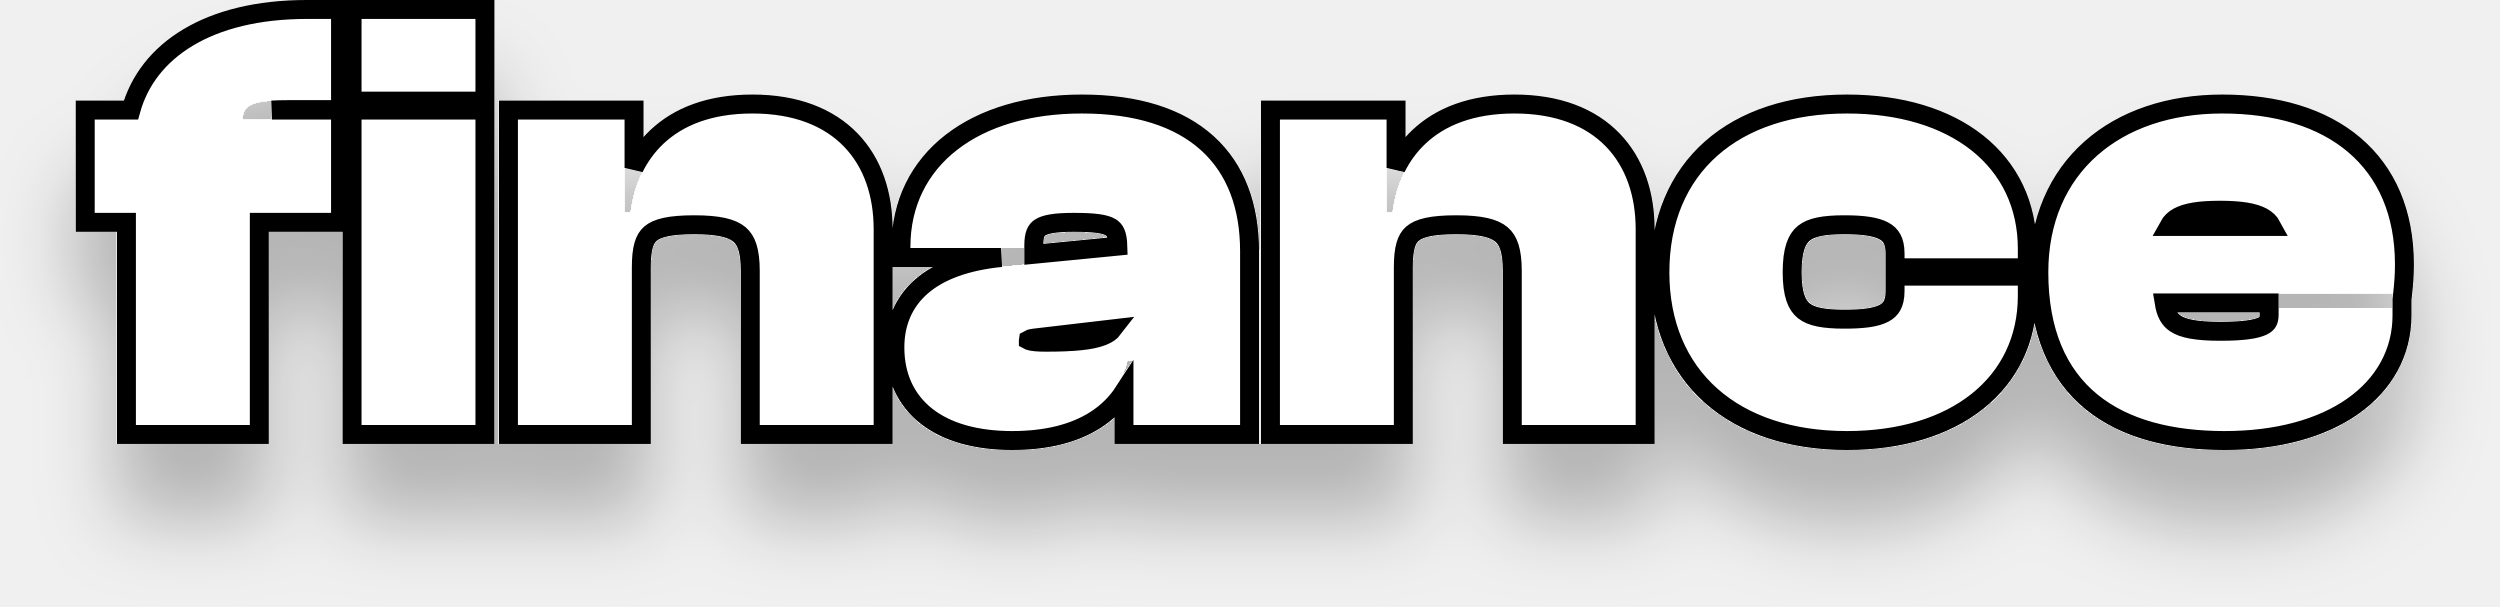
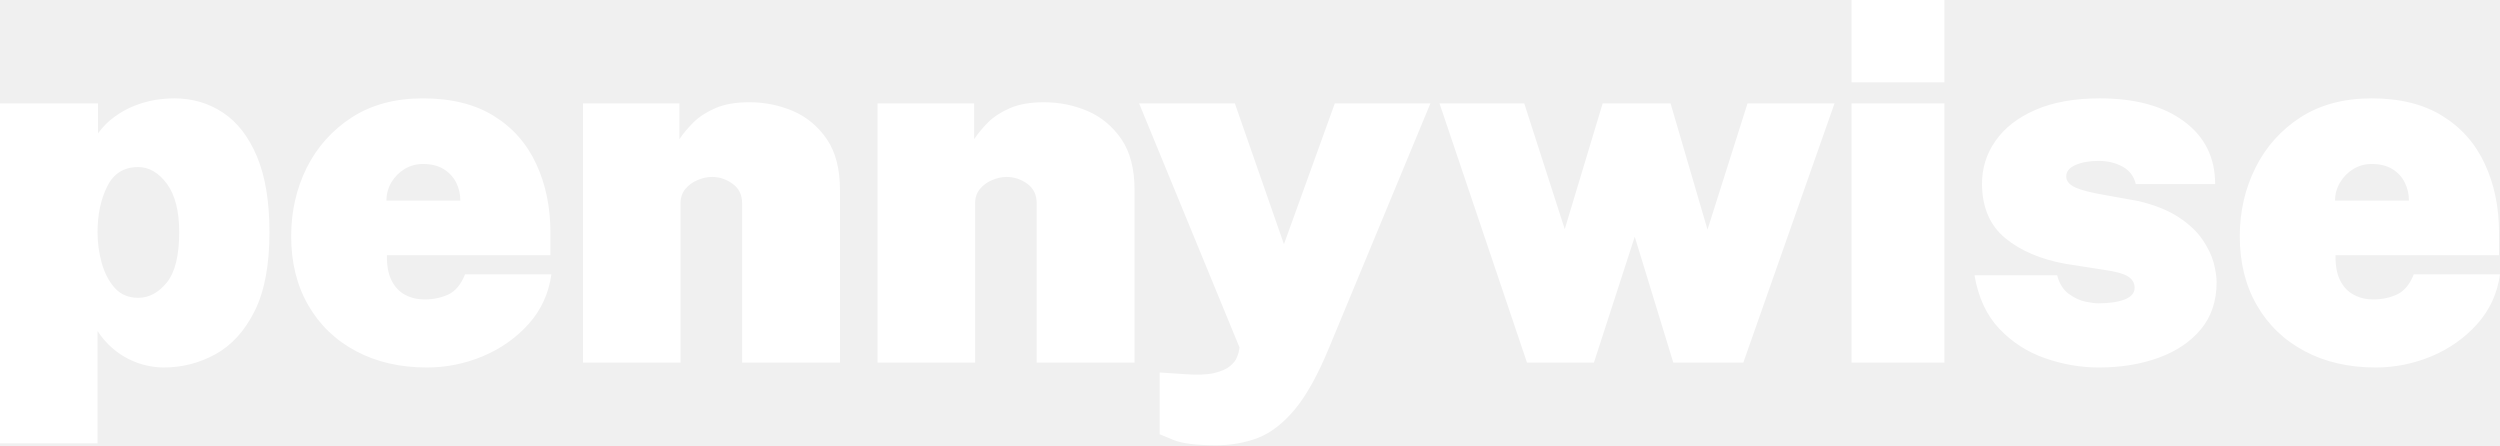
- <svg xmlns="http://www.w3.org/2000/svg" width="132" height="32" viewBox="0 0 132 32" fill="none">
-   <g filter="url(#filter0_d_57_669)">
-     <path d="M13.192 22.44H7.176V11.24H5V6.312H7.304C7.944 3.272 10.92 1 16.2 1H17.48V5.288H15.24C13.576 5.288 12.776 5.448 12.808 6.312H17.48V11.24H13.192V22.44Z" fill="white" />
-     <path d="M25.105 4.84H19.089V1H25.105V4.84ZM25.105 22.44H19.089V6.312H25.105V22.44Z" fill="white" />
-     <path d="M33.362 22.44H27.346V6.312H32.978V11.208H33.298C33.65 8.52 35.41 5.992 39.73 5.992C44.082 5.992 46.13 8.616 46.13 12.104V22.44H40.114V14.312C40.114 12.072 39.282 11.368 36.658 11.368C34.002 11.368 33.362 12.04 33.362 14.12V22.44Z" fill="white" />
-     <path d="M53.445 22.76C49.797 22.76 47.749 21.096 47.749 18.344C47.749 16.072 49.317 14.44 52.965 14.088L59.525 13.448V13.128C59.525 11.496 58.821 11.24 56.677 11.24C54.693 11.24 54.085 11.624 54.085 12.968V13.096H48.069V13.032C48.069 8.744 51.653 5.992 57.125 5.992C62.757 5.992 65.477 8.744 65.477 13.256V22.44H59.845V19.048H59.525C58.917 21.32 56.933 22.76 53.445 22.76ZM53.797 17.96C53.797 18.472 54.309 18.568 55.237 18.568C58.149 18.568 59.333 18.216 59.493 16.776L54.565 17.352C54.021 17.416 53.797 17.608 53.797 17.96Z" fill="white" />
-     <path d="M73.596 22.44H67.58V6.312H73.212V11.208H73.532C73.884 8.52 75.644 5.992 79.964 5.992C84.316 5.992 86.364 8.616 86.364 12.104V22.44H80.348V14.312C80.348 12.072 79.516 11.368 76.892 11.368C74.236 11.368 73.596 12.04 73.596 14.12V22.44Z" fill="white" />
-     <path d="M97.519 22.76C91.79 22.76 88.142 19.592 88.142 14.376C88.142 9.128 91.79 5.992 97.519 5.992C103.023 5.992 106.542 8.808 106.542 13.128V13.64H100.559V13.384C100.559 11.72 99.343 11.368 97.391 11.368C95.183 11.368 94.126 11.848 94.126 14.376C94.126 16.872 95.183 17.352 97.391 17.352C99.343 17.352 100.559 17.032 100.559 15.368V15.08H106.542V15.624C106.542 19.912 103.023 22.76 97.519 22.76Z" fill="white" />
-     <path d="M117.462 22.76C111.99 22.76 108.15 20.424 108.15 14.376C108.15 9.128 111.958 5.992 117.334 5.992C122.902 5.992 126.454 8.776 126.454 13.96C126.454 14.504 126.422 14.92 126.358 15.496H113.718C113.814 17.448 114.678 17.992 117.238 17.992C119.67 17.992 120.31 17.576 120.31 16.616V16.264H126.326V16.648C126.326 20.232 122.902 22.76 117.462 22.76ZM117.206 10.6C114.998 10.6 114.07 11.08 113.814 12.456H120.63C120.406 11.08 119.446 10.6 117.206 10.6Z" fill="white" />
-     <path d="M13.192 22.94H13.692V22.44V11.74H17.48H17.98V11.24V6.312V5.812H17.48H14.357C14.603 5.795 14.895 5.788 15.24 5.788H17.48H17.98V5.288V1V0.5H17.48H16.2C11.003 0.5 7.786 2.666 6.912 5.812H5H4.5V6.312V11.24V11.74H5H6.676V22.44V22.94H7.176H13.192ZM25.105 5.34H25.605V4.84V1V0.5H25.105H19.089H18.589V1V4.84V5.34H19.089H25.105ZM25.105 22.94H25.605V22.44V6.312V5.812H25.105H19.089H18.589V6.312V22.44V22.94H19.089H25.105ZM33.362 22.94H33.862V22.44V14.12C33.862 13.098 34.028 12.614 34.342 12.341C34.682 12.046 35.332 11.868 36.658 11.868C37.96 11.868 38.658 12.051 39.046 12.381C39.408 12.689 39.614 13.23 39.614 14.312V22.44V22.94H40.114H46.13H46.63V22.44V12.104C46.63 10.264 46.089 8.6 44.922 7.392C43.751 6.182 42.009 5.492 39.73 5.492C37.468 5.492 35.817 6.157 34.683 7.229C34.171 7.712 33.776 8.269 33.478 8.865V6.312V5.812H32.978H27.346H26.846V6.312V22.44V22.94H27.346H33.362ZM59.345 20.688V22.44V22.94H59.845H65.477H65.977V22.44V13.256C65.977 10.898 65.263 8.931 63.748 7.561C62.241 6.198 60.016 5.492 57.125 5.492C54.311 5.492 51.929 6.199 50.239 7.509C48.536 8.828 47.569 10.734 47.569 13.032V13.096V13.596H48.069H52.859C51.005 13.783 49.606 14.298 48.661 15.118C47.69 15.961 47.249 17.082 47.249 18.344C47.249 19.856 47.818 21.112 48.92 21.977C50.005 22.829 51.553 23.26 53.445 23.26C55.254 23.26 56.723 22.887 57.834 22.177C58.463 21.776 58.965 21.273 59.345 20.688ZM59.023 12.995L54.585 13.428V13.096V12.968C54.585 12.362 54.72 12.144 54.912 12.017C55.174 11.845 55.679 11.74 56.677 11.74C57.207 11.74 57.626 11.756 57.959 11.801C58.295 11.846 58.508 11.916 58.646 12C58.847 12.121 59.005 12.339 59.023 12.995ZM73.596 22.94H74.096V22.44V14.12C74.096 13.098 74.262 12.614 74.576 12.341C74.916 12.046 75.566 11.868 76.892 11.868C78.194 11.868 78.892 12.051 79.28 12.381C79.642 12.689 79.848 13.23 79.848 14.312V22.44V22.94H80.348H86.364H86.864V22.44V12.104C86.864 10.264 86.323 8.6 85.155 7.392C83.984 6.182 82.243 5.492 79.964 5.492C77.702 5.492 76.05 6.157 74.916 7.229C74.405 7.712 74.009 8.269 73.712 8.865V6.312V5.812H73.212H67.58H67.08V6.312V22.44V22.94H67.58H73.596ZM106.542 14.14H107.042V13.64V13.128C107.042 10.819 106.096 8.889 104.405 7.548C102.726 6.216 100.351 5.492 97.519 5.492C94.567 5.492 92.094 6.3 90.351 7.841C88.602 9.389 87.642 11.629 87.642 14.376C87.642 17.107 88.602 19.347 90.351 20.898C92.092 22.443 94.566 23.26 97.519 23.26C100.352 23.26 102.727 22.527 104.406 21.191C106.095 19.847 107.042 17.918 107.042 15.624V15.08V14.58H106.542H100.559H100.059V15.08V15.368C100.059 15.725 99.993 15.968 99.899 16.14C99.808 16.307 99.673 16.437 99.474 16.541C99.046 16.767 98.367 16.852 97.391 16.852C96.287 16.852 95.634 16.723 95.243 16.41C94.883 16.122 94.626 15.574 94.626 14.376C94.626 13.16 94.884 12.604 95.245 12.313C95.635 11.998 96.286 11.868 97.391 11.868C98.363 11.868 99.041 11.961 99.469 12.192C99.668 12.3 99.806 12.434 99.898 12.605C99.993 12.781 100.059 13.028 100.059 13.384V13.64V14.14H100.559H106.542ZM126.826 15.812L126.855 15.551C126.92 14.964 126.954 14.529 126.954 13.96C126.954 11.246 126.019 9.105 124.305 7.651C122.604 6.207 120.195 5.492 117.334 5.492C114.551 5.492 112.128 6.304 110.394 7.842C108.653 9.386 107.65 11.623 107.65 14.376C107.65 17.512 108.651 19.767 110.438 21.224C112.206 22.665 114.666 23.26 117.462 23.26C120.253 23.26 122.579 22.612 124.222 21.457C125.877 20.293 126.826 18.619 126.826 16.648V16.264V15.812ZM114.27 15.996H119.81V16.264V16.616C119.81 16.803 119.778 16.916 119.736 16.991C119.698 17.059 119.627 17.137 119.469 17.214C119.117 17.383 118.454 17.492 117.238 17.492C115.959 17.492 115.247 17.348 114.839 17.065C114.557 16.87 114.362 16.563 114.27 15.996ZM55.237 18.068C54.766 18.068 54.489 18.04 54.338 17.986C54.319 17.979 54.306 17.973 54.297 17.968C54.297 17.966 54.297 17.963 54.297 17.96C54.297 17.947 54.297 17.938 54.298 17.932C54.326 17.915 54.412 17.873 54.623 17.849C54.623 17.849 54.623 17.849 54.623 17.849L58.769 17.364C58.658 17.509 58.488 17.639 58.213 17.747C57.632 17.976 56.698 18.068 55.237 18.068ZM114.502 11.956C114.625 11.73 114.794 11.572 115.016 11.452C115.441 11.222 116.118 11.1 117.206 11.1C118.311 11.1 119.005 11.222 119.439 11.453C119.665 11.574 119.835 11.732 119.955 11.956H114.502Z" stroke="black" />
-   </g>
-   <defs>
-     <filter id="filter0_d_57_669" x="0" y="0" width="131.454" height="31.76" filterUnits="userSpaceOnUse" color-interpolation-filters="sRGB">
-       <feFlood flood-opacity="0" result="BackgroundImageFix" />
-       <feColorMatrix in="SourceAlpha" type="matrix" values="0 0 0 0 0 0 0 0 0 0 0 0 0 0 0 0 0 0 127 0" result="hardAlpha" />
-       <feOffset dy="4" />
-       <feGaussianBlur stdDeviation="2" />
-       <feComposite in2="hardAlpha" operator="out" />
-       <feColorMatrix type="matrix" values="0 0 0 0 0 0 0 0 0 0 0 0 0 0 0 0 0 0 0.25 0" />
-       <feBlend mode="normal" in2="BackgroundImageFix" result="effect1_dropShadow_57_669" />
-       <feBlend mode="normal" in="SourceGraphic" in2="effect1_dropShadow_57_669" result="shape" />
-     </filter>
-   </defs>
+ <svg xmlns="http://www.w3.org/2000/svg" width="154.29" height="27.48" viewBox="0 0 154.29 27.48" fill="none">
+   <path d="M6.02 27.36L0 27.36L0 6.38L6.05 6.38L6.05 8.23Q6.50 7.61 7.08 7.20Q7.66 6.78 8.29 6.53Q8.93 6.28 9.56 6.17Q10.20 6.07 10.75 6.07L10.75 6.07Q12.43 6.07 13.76 6.95Q15.09 7.83 15.86 9.66Q16.63 11.50 16.63 14.33L16.63 14.33Q16.63 17.38 15.71 19.21Q14.79 21.04 13.30 21.86Q11.81 22.68 10.10 22.68L10.10 22.68Q9.61 22.68 9.06 22.56Q8.51 22.44 7.96 22.17Q7.41 21.90 6.92 21.47Q6.42 21.04 6.02 20.43L6.02 20.43L6.02 27.36ZM8.53 18.38L8.53 18.38Q9.53 18.38 10.30 17.43Q11.06 16.48 11.06 14.33L11.06 14.33Q11.06 12.38 10.30 11.34Q9.53 10.31 8.53 10.31L8.53 10.31Q7.21 10.31 6.62 11.50Q6.02 12.70 6.02 14.33L6.02 14.33Q6.02 15.30 6.28 16.24Q6.55 17.18 7.09 17.78Q7.64 18.38 8.53 18.38ZM26.35 22.68L26.35 22.68Q23.86 22.68 21.97 21.67Q20.07 20.66 19.02 18.83Q17.97 17.01 17.97 14.58L17.97 14.58Q17.97 12.29 18.93 10.35Q19.90 8.42 21.72 7.24Q23.54 6.07 26.10 6.07L26.10 6.07Q28.72 6.07 30.47 7.15Q32.22 8.23 33.09 10.11Q33.97 11.99 33.97 14.36L33.97 14.36L33.97 15.75L23.88 15.75Q23.86 16.71 24.17 17.32Q24.48 17.92 25.01 18.20Q25.55 18.48 26.20 18.48L26.20 18.48Q27.02 18.48 27.68 18.17Q28.33 17.86 28.70 16.93L28.70 16.93L34.03 16.93Q33.78 18.71 32.62 20.00Q31.46 21.29 29.79 21.99Q28.13 22.68 26.35 22.68ZM23.85 12.38L23.85 12.38L28.41 12.38Q28.41 11.78 28.15 11.26Q27.88 10.74 27.37 10.43Q26.86 10.12 26.10 10.12L26.10 10.12Q25.49 10.12 24.97 10.43Q24.46 10.74 24.15 11.26Q23.85 11.78 23.85 12.38ZM42.00 22.38L35.98 22.38L35.98 6.38L41.93 6.38L41.93 8.59Q42.27 8.08 42.80 7.55Q43.33 7.03 44.16 6.67Q45.00 6.31 46.25 6.31L46.25 6.31Q47.66 6.31 48.94 6.85Q50.21 7.40 51.03 8.59Q51.84 9.78 51.84 11.73L51.84 11.73L51.84 22.38L45.80 22.38L45.80 12.55Q45.80 11.76 45.21 11.34Q44.63 10.92 43.95 10.92L43.95 10.92Q43.51 10.92 43.06 11.11Q42.60 11.30 42.30 11.66Q42.00 12.02 42.00 12.55L42.00 12.55L42.00 22.38ZM60.18 22.38L54.16 22.38L54.16 6.38L60.12 6.38L60.12 8.59Q60.46 8.08 60.98 7.55Q61.51 7.03 62.34 6.67Q63.18 6.31 64.43 6.31L64.43 6.31Q65.84 6.31 67.12 6.85Q68.39 7.40 69.21 8.59Q70.02 9.78 70.02 11.73L70.02 11.73L70.02 22.38L63.98 22.38L63.98 12.55Q63.98 11.76 63.40 11.34Q62.81 10.92 62.13 10.92L62.13 10.92Q61.69 10.92 61.24 11.11Q60.78 11.30 60.48 11.66Q60.18 12.02 60.18 12.55L60.18 12.55L60.18 22.38ZM75.05 27.48L75.05 27.48Q73.19 27.48 72.39 27.14L72.39 27.14L71.57 26.80L71.57 22.99L73.10 23.09Q74.27 23.18 74.95 23.02Q75.62 22.85 75.93 22.58Q76.24 22.31 76.33 22.07Q76.43 21.82 76.44 21.76L76.44 21.76L76.50 21.45L70.30 6.38L76.21 6.38L79.24 15.07L82.38 6.38L88.28 6.38L82.03 21.45Q80.99 23.97 79.91 25.27Q78.82 26.57 77.62 27.03Q76.43 27.48 75.05 27.48ZM98.37 22.38L94.24 22.38L88.84 6.38L94.07 6.38L96.57 14.14L98.91 6.38L103.10 6.38L105.38 14.17L107.85 6.38L113.22 6.38L107.59 22.38L103.27 22.38L100.89 14.61L98.37 22.38ZM120.00 22.38L114.27 22.38L114.27 6.38L120.00 6.38L120.00 22.38ZM120.00 5.08L114.27 5.08L114.27 0L120.00 0L120.00 5.08ZM129.53 22.68L129.53 22.68Q127.86 22.68 126.22 22.11Q124.58 21.54 123.39 20.29Q122.20 19.03 121.86 16.99L121.86 16.99L126.96 16.99Q127.16 17.76 127.68 18.14Q128.19 18.51 128.71 18.62Q129.24 18.72 129.50 18.72L129.50 18.72Q130.51 18.72 131.13 18.48Q131.74 18.24 131.74 17.76L131.74 17.76Q131.74 17.32 131.33 17.06Q130.91 16.80 129.83 16.65L129.83 16.65L127.46 16.28Q125.17 15.86 123.76 14.70Q122.35 13.54 122.32 11.39L122.32 11.39Q122.31 9.90 123.15 8.70Q123.99 7.49 125.62 6.78Q127.26 6.07 129.59 6.07L129.59 6.07Q132.87 6.07 134.79 7.49Q136.71 8.91 136.71 11.36L136.71 11.36L131.81 11.36Q131.64 10.63 130.99 10.28Q130.34 9.93 129.52 9.93L129.52 9.93Q128.68 9.93 128.10 10.18Q127.52 10.43 127.52 10.89L127.52 10.89Q127.52 11.31 128.08 11.57Q128.63 11.82 129.92 12.04L129.92 12.04L131.98 12.41Q133.52 12.78 134.48 13.42Q135.43 14.05 135.93 14.79Q136.43 15.52 136.62 16.22Q136.80 16.93 136.80 17.42L136.80 17.42Q136.80 19.14 135.84 20.31Q134.87 21.48 133.22 22.08Q131.57 22.68 129.53 22.68ZM146.62 22.68L146.62 22.68Q144.12 22.68 142.23 21.67Q140.33 20.66 139.28 18.83Q138.23 17.01 138.23 14.58L138.23 14.58Q138.23 12.29 139.20 10.35Q140.16 8.42 141.98 7.24Q143.80 6.07 146.37 6.07L146.37 6.07Q148.98 6.07 150.73 7.15Q152.48 8.23 153.35 10.11Q154.23 11.99 154.23 14.36L154.23 14.36L154.23 15.75L144.14 15.75Q144.12 16.71 144.43 17.32Q144.74 17.92 145.28 18.20Q145.81 18.48 146.46 18.48L146.46 18.48Q147.28 18.48 147.94 18.17Q148.60 17.86 148.97 16.93L148.97 16.93L154.29 16.93Q154.04 18.71 152.88 20.00Q151.72 21.29 150.06 21.99Q148.39 22.68 146.62 22.68ZM144.11 12.38L144.11 12.38L148.67 12.38Q148.67 11.78 148.41 11.26Q148.15 10.74 147.64 10.43Q147.13 10.12 146.37 10.12L146.37 10.12Q145.75 10.12 145.24 10.43Q144.73 10.74 144.42 11.26Q144.11 11.78 144.11 12.38Z" fill="white" />
</svg>
